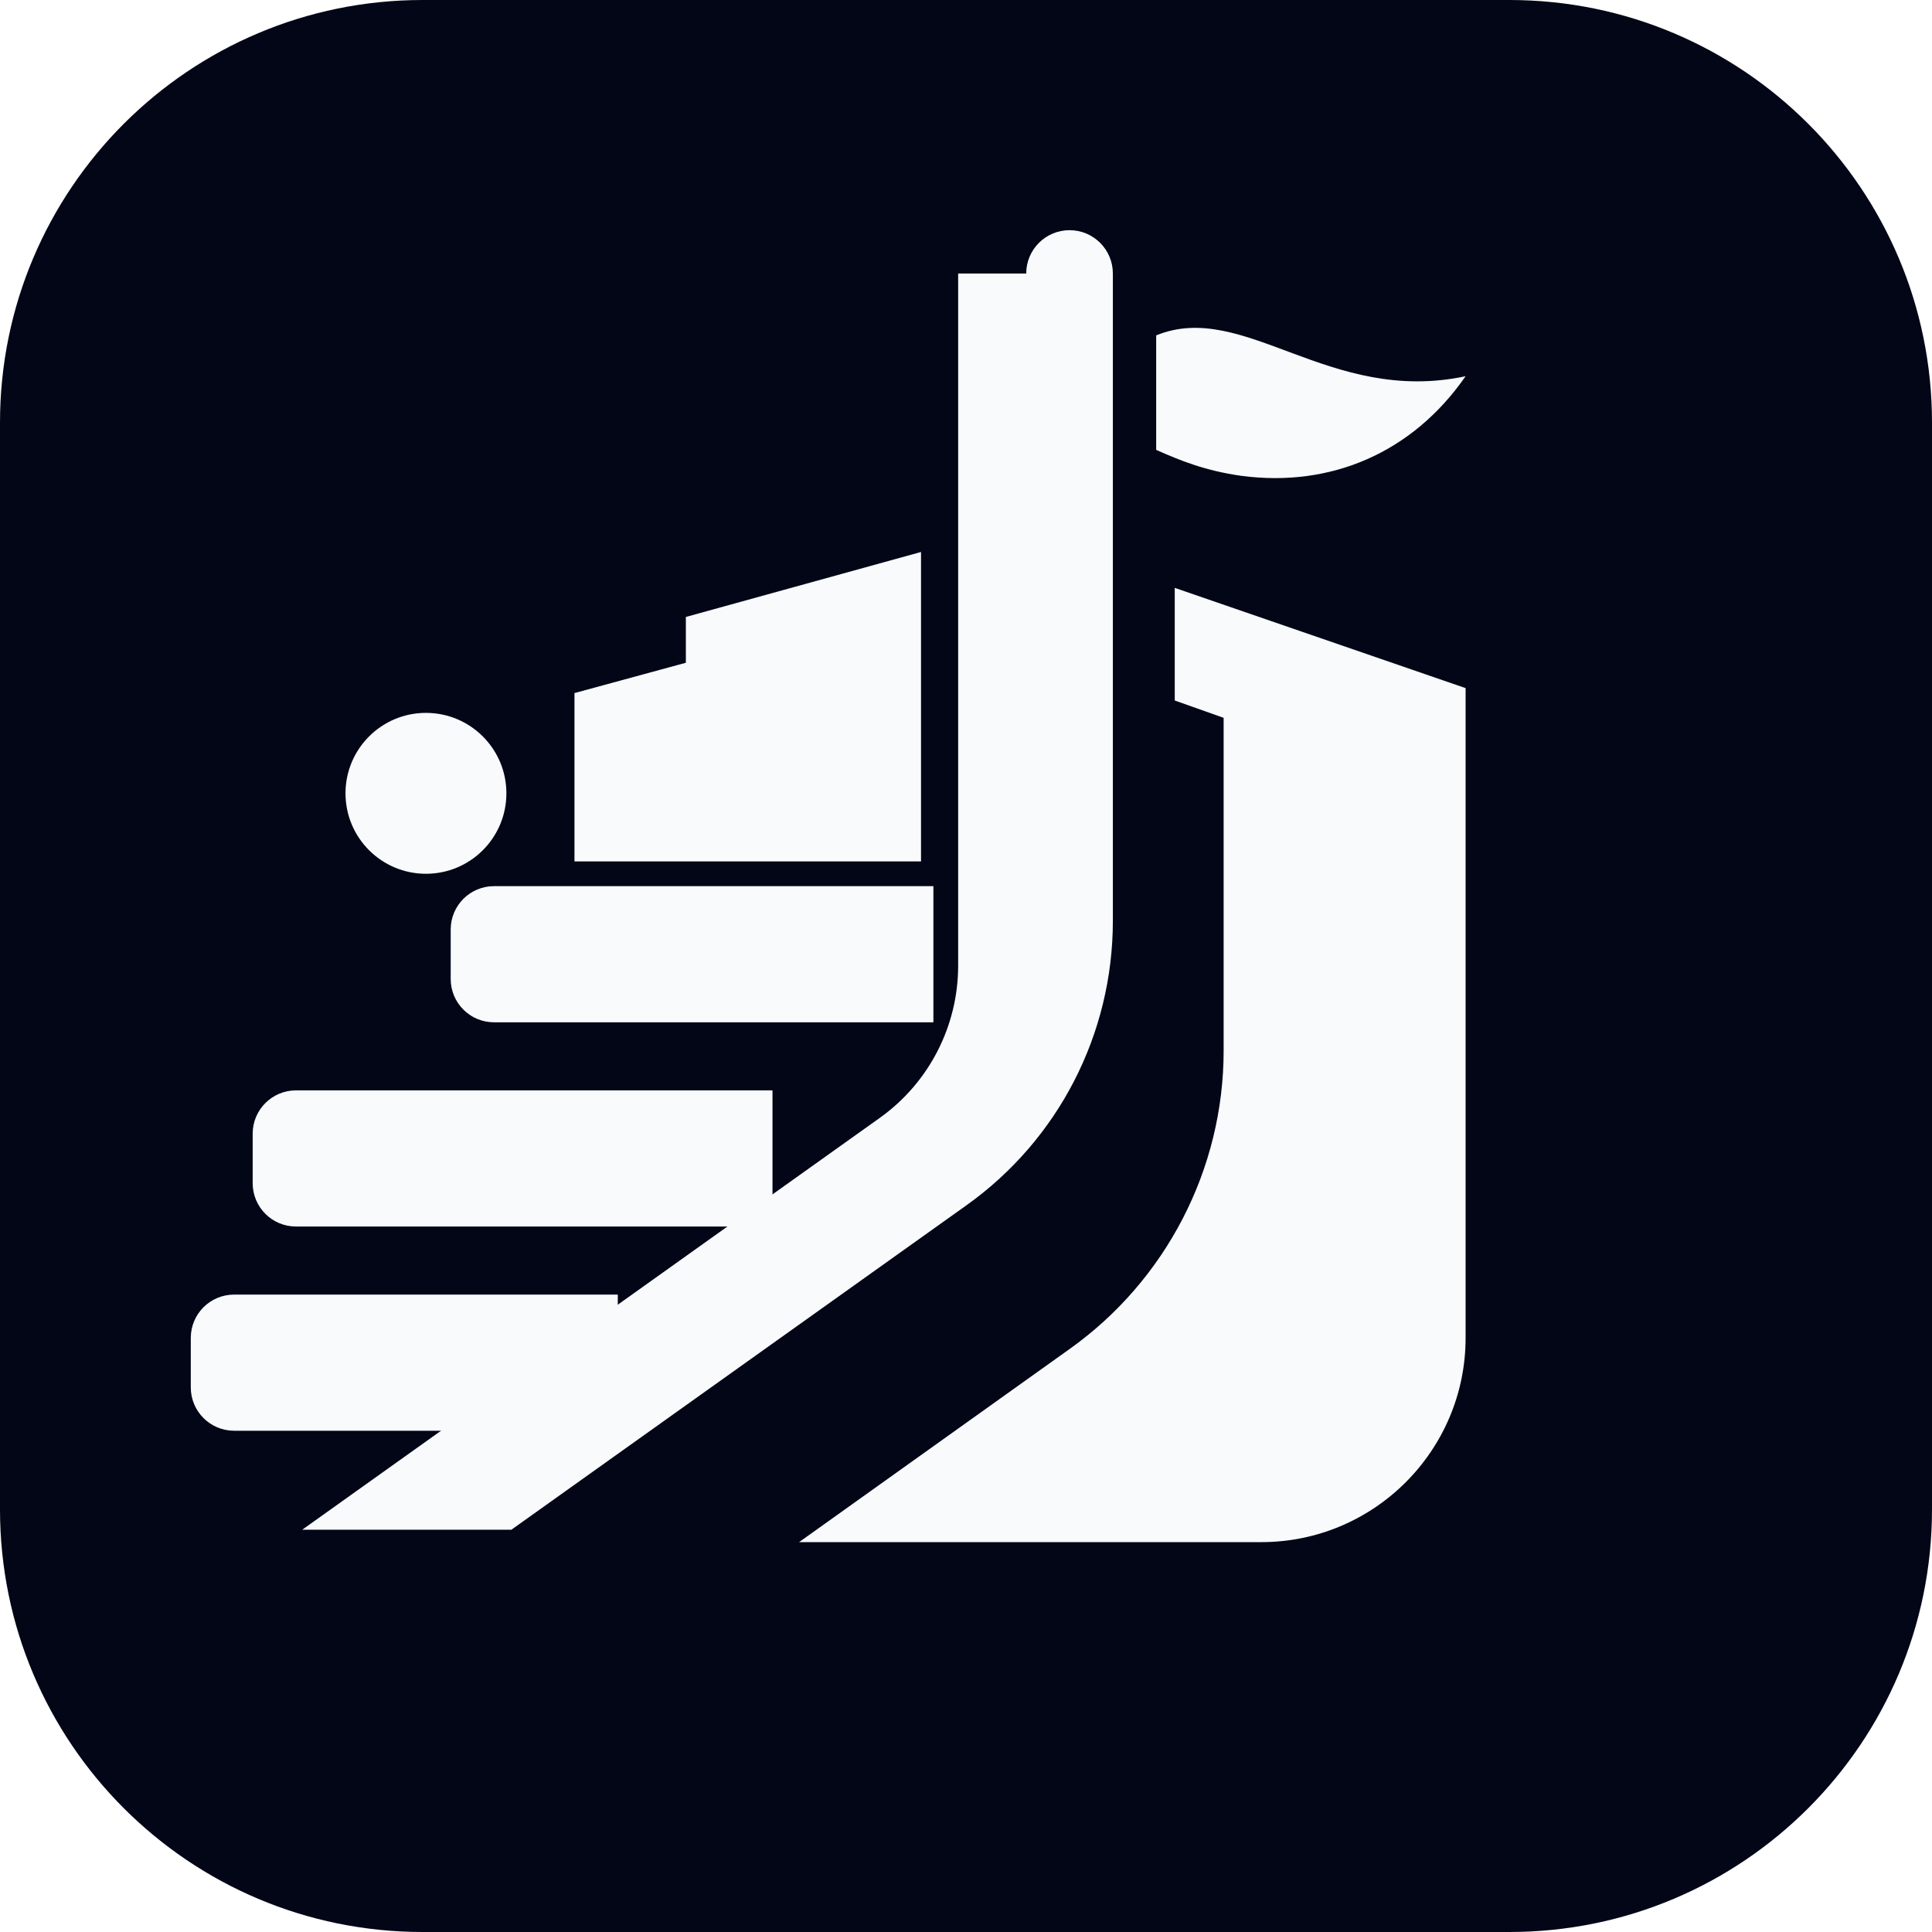
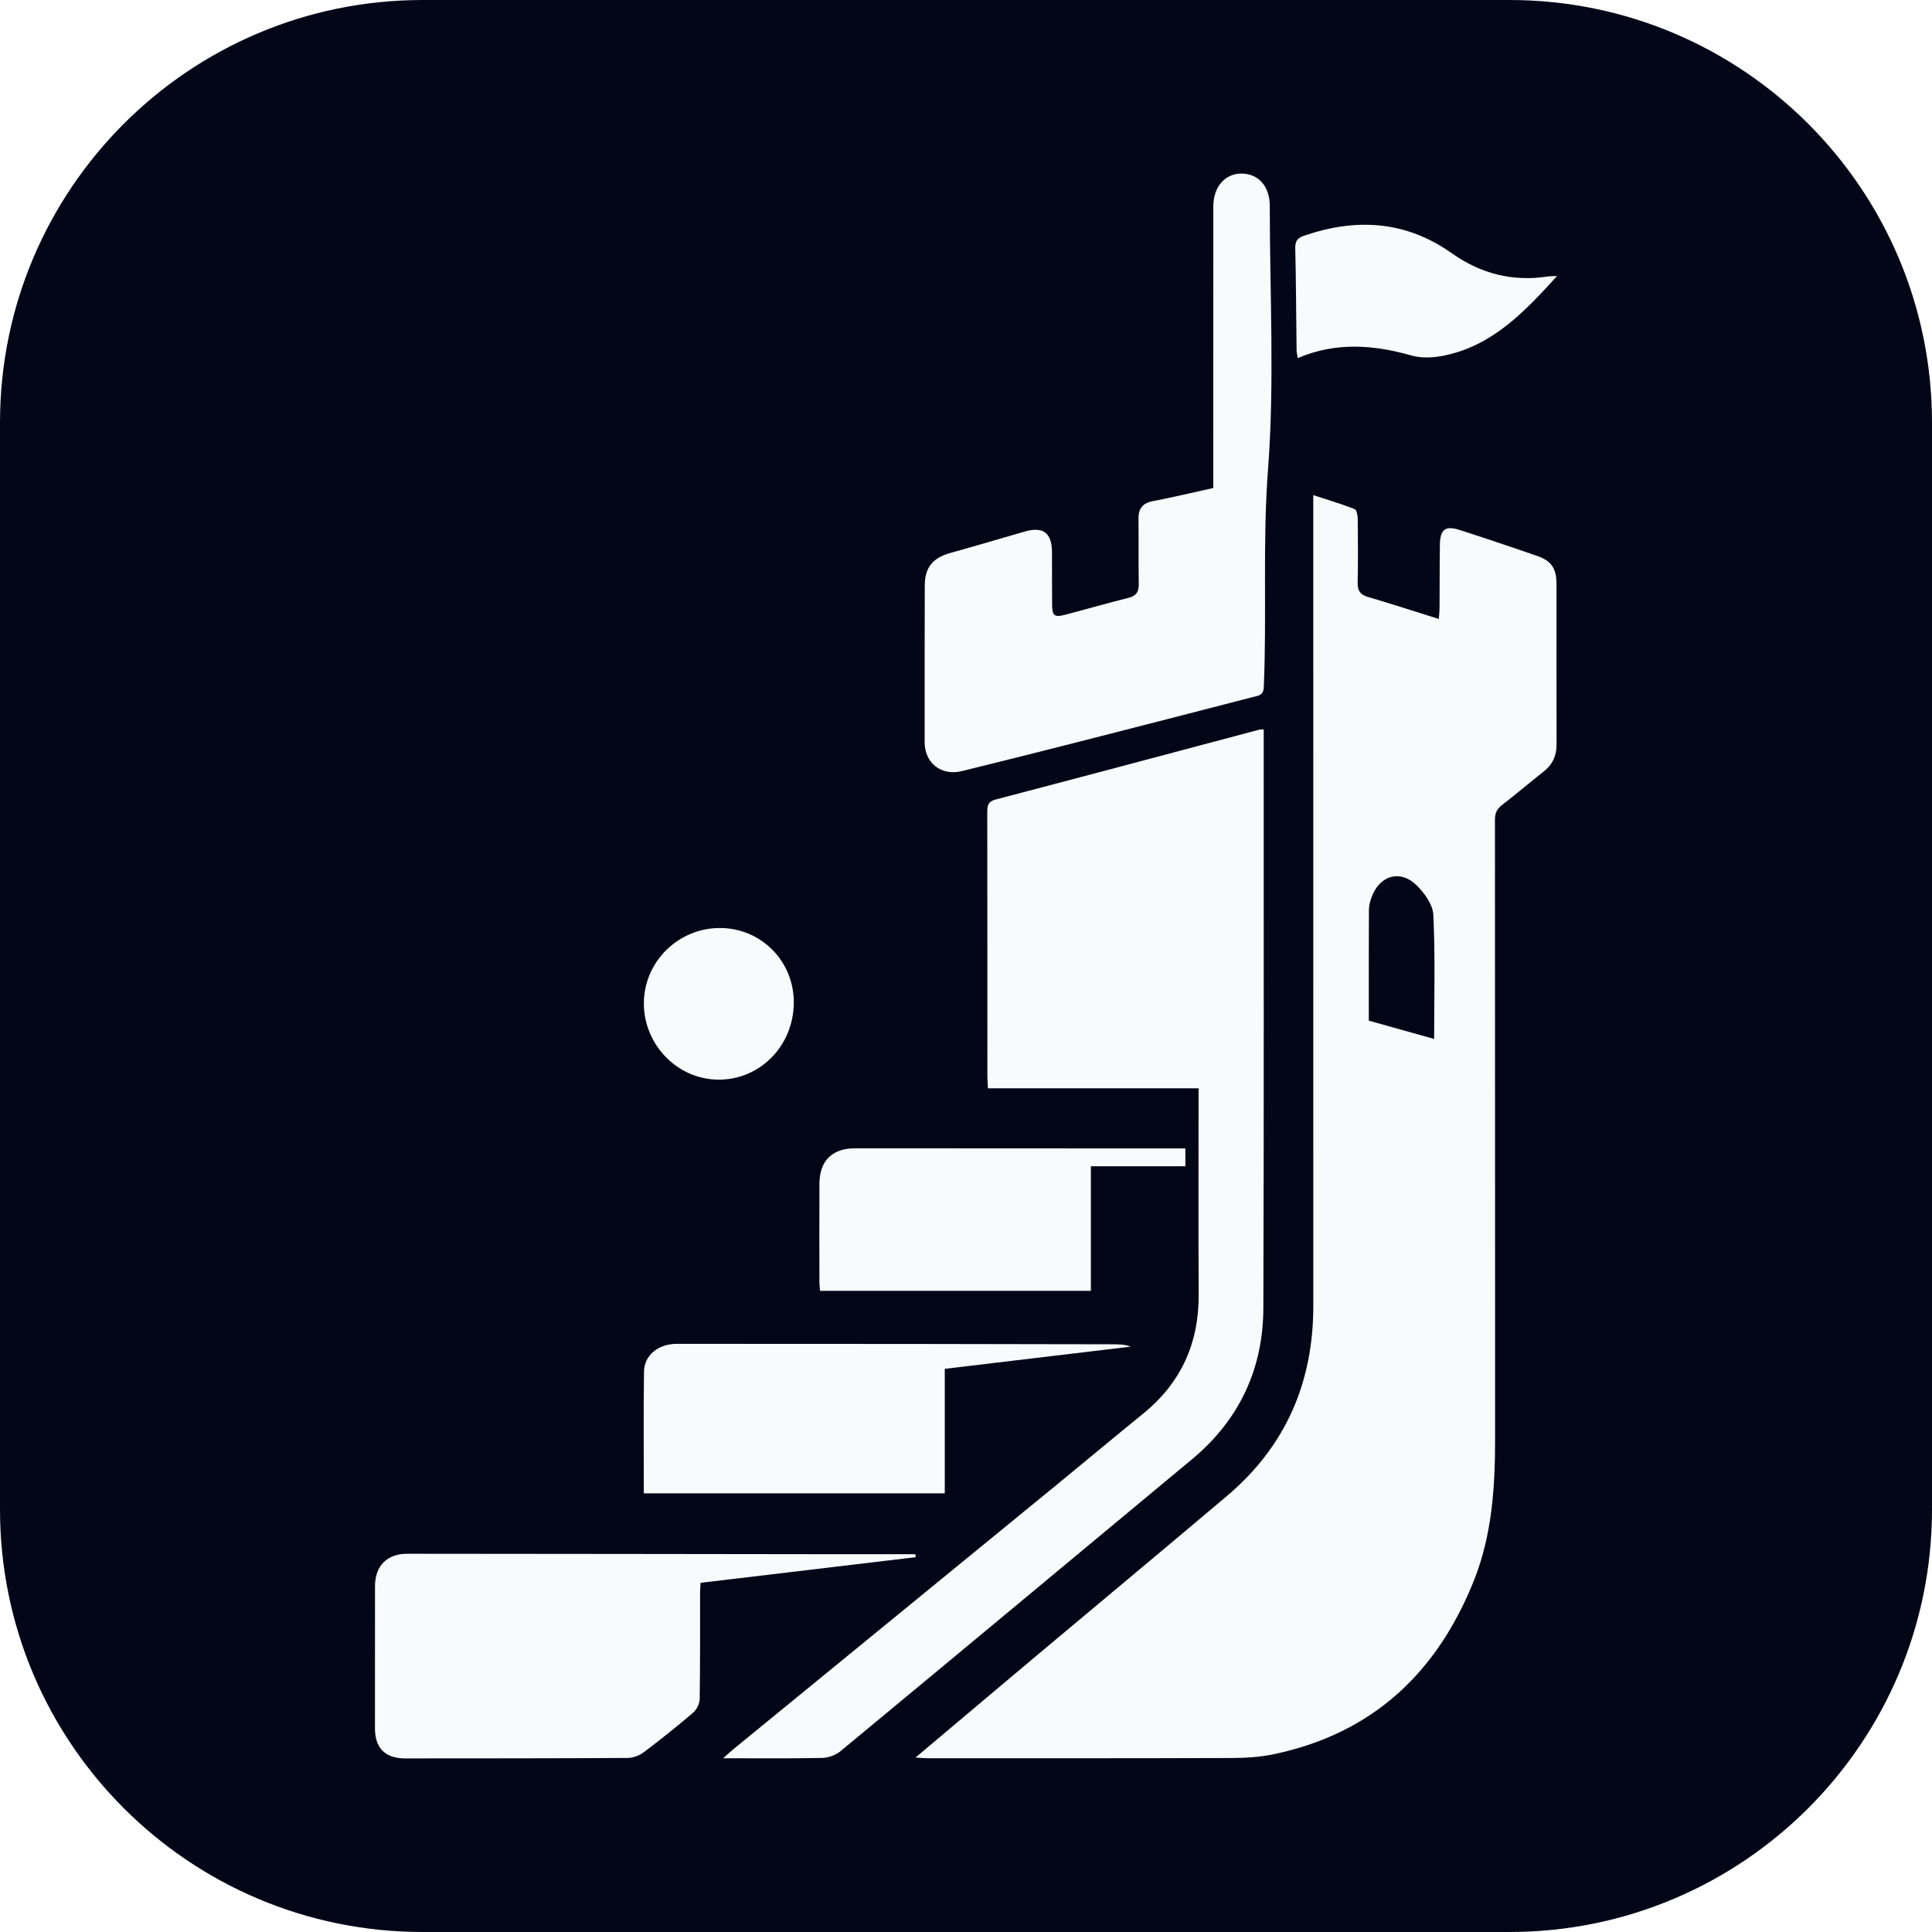
- <svg xmlns="http://www.w3.org/2000/svg" viewBox="0 0 256 256" fill="currentColor">
+ <svg xmlns="http://www.w3.org/2000/svg" viewBox="0 0 256 256">
  <rect width="256" height="256" rx="56" fill="#020617" />
-   <g fill="#f8fafc" transform="translate(22 10) scale(.82)">
-     <path d="M139 32a7 7 0 0 1 14 0v104.6c0 18.3-8.8 35.4-23.7 46L55.8 235H22l93.4-66.6A30.2 30.2 0 0 0 128 143.8V32h11Z" />
-     <path d="M160 42c14.2-5.8 27.9 11.3 50 6.6-8.6 12.4-21.8 18-36.2 16.1-5.8-.8-10-2.5-13.8-4.2V42Z" />
-     <path d="M163 82.8 210 99v105c0 18.2-14.8 33-33 33h-74.7l43.7-31.2c15.6-11.1 24.9-29.1 24.9-48.2V103.8L163 101V82.8Zm20 59.2a7 7 0 0 1 14 0v24h-14v-24Z" />
-     <path d="M84 87.5 122 77v50H66V99.8l18-4.9v-7.4Zm-31 43.5h71v22H53a7 7 0 0 1-7-7v-8a7 7 0 0 1 7-7Zm-32 33h77v22H21a7 7 0 0 1-7-7v-8a7 7 0 0 1 7-7Zm-10 33h62v22H11a7 7 0 0 1-7-7v-8a7 7 0 0 1 7-7Z" />
-     <circle cx="42" cy="116" r="13" />
+   <g fill="#f8fafc" transform="translate(49.68 23) scale(.19833)">
+     <path d="M361.13,1058.28c28.61-24.08,55.58-46.86,82.62-69.55,41.82-35.09,83.8-69.99,125.49-105.23,39.2-33.13,57.7-75.81,57.69-126.9-.05-177.51-.02-355.01-.02-532.52v-9.26c10,3.28,18.99,5.96,27.69,9.36,1.36.53,1.99,4.36,2.02,6.68.17,14.17.25,28.35-.05,42.51-.11,5.26,1.68,7.95,6.82,9.47,15.55,4.58,30.97,9.59,47.4,14.73.21-2.91.48-5.06.49-7.22.1-14.17.02-28.35.23-42.52.15-10.07,3.69-12.79,13.08-9.76,17.45,5.63,34.83,11.45,52.15,17.48,9.32,3.24,12.66,8.43,12.67,18.46.03,35.78-.07,71.56.05,107.34.03,7.56-2.6,13.42-8.55,18.1-9.31,7.32-18.32,15.04-27.71,22.25-3.47,2.67-4.92,5.42-4.91,9.88.11,138.01.03,276.02.1,414.03.01,32.23-2.08,64.19-14.18,94.47-24.52,61.33-67.45,101.93-133.21,115.85-9.24,1.96-18.91,2.61-28.38,2.64-67.61.24-135.22.17-202.83.18-2.22,0-4.44-.24-8.67-.49ZM707.67,578.13c0-28.19.75-55.54-.53-82.79-.32-6.88-5.92-14.7-11.24-19.89-10.81-10.58-24.41-6.66-29.84,7.52-1.06,2.78-1.94,5.84-1.96,8.77-.15,24.56-.09,49.13-.09,74.2,14.53,4.06,28.94,8.09,43.64,12.2Z" />
+     <path d="M550.29,611.15h-140.74c-.15-3.18-.37-5.67-.37-8.15-.02-58.79.02-117.58-.07-176.37,0-4.36.43-7.09,5.61-8.45,58.86-15.42,117.64-31.12,176.45-46.74.42-.11.9-.01,2.63-.01,0,2.81,0,5.68,0,8.54-.03,125.94.18,251.88-.23,377.83-.13,40.79-16.04,74.87-47.7,101.19-78.26,65.05-156.45,130.16-234.85,195.04-3.21,2.66-8.17,4.4-12.36,4.49-21.32.45-42.66.21-66.02.21,3.09-2.75,4.81-4.38,6.64-5.88,71.94-58.84,143.89-117.65,215.82-176.5,19.42-15.89,38.64-32.02,58.12-47.83,25.37-20.58,37.33-47.15,37.14-79.7-.26-43.22-.07-86.44-.08-129.66,0-2.29,0-4.57,0-8Z" />
+     <path d="M560.11,210.07c0-7.96,0-15.13,0-22.31.01-55.3.02-110.61.03-165.91,0-13.02,7.86-22.02,19.1-21.85,11.18.17,18.62,8.67,18.62,21.58-.02,58.79,3.25,117.83-1.19,176.29-3.69,48.59-.74,96.93-2.82,145.33-.24,5.6-3.85,5.64-7.21,6.51-38.68,10.01-77.36,19.98-116.08,29.85-26.11,6.66-52.25,13.21-78.42,19.65-13.71,3.38-24.86-5.34-24.87-19.28-.03-34.86.01-69.71.07-104.57.02-12.2,5.31-18.61,17.17-21.91,16.55-4.6,33.02-9.5,49.53-14.27,12.34-3.56,18.24.81,18.31,13.64.07,11.85-.05,23.7.09,35.55.09,7.1,1.61,8.22,8.64,6.39,14.15-3.7,28.21-7.77,42.4-11.3,5.37-1.34,6.93-4.22,6.84-9.43-.26-14.4.02-28.81-.19-43.22-.1-6.94,2.65-10.63,9.69-11.98,13.22-2.53,26.31-5.68,40.3-8.76Z" />
+     <path d="M361.32,924.39c-47.66,5.68-95.31,11.36-143.75,17.13-.12,2.35-.34,4.79-.35,7.24-.04,23.47.13,46.94-.25,70.41-.05,3.11-2.01,7.08-4.39,9.12-10.77,9.2-21.85,18.06-33.17,26.57-2.88,2.16-7.06,3.65-10.65,3.67-49.49.29-98.99.3-148.49.31-13.39,0-20.24-6.84-20.25-20.15-.04-31.6-.03-63.21.03-94.81.03-13.68,7.96-21.79,21.61-21.78,95.97.05,191.94.2,287.91.31,17.15.02,34.3,0,51.45,0,.1.66.2,1.33.3,1.99Z" />
+     <path d="M179.64,881.76c0-27.43-.27-54.36.13-81.28.16-11.16,9.64-18.62,21.94-18.62,52.72.02,105.44.02,158.16.07,44.36.04,88.72.15,133.07.23,3.93,0,7.87,0,11.94,1.58-41.18,4.92-82.37,9.83-124.17,14.82v83.19h-201.07Z" />
+     <path d="M541.46,651.31v11.92h-63.14v83.22h-180.91c-.16-2.11-.45-4.12-.45-6.13-.03-21.82-.06-43.65.02-65.47.05-15.26,8.51-23.64,23.77-23.63,70.81.02,141.62.06,212.43.1,2.51,0,5.02,0,8.29,0Z" />
+     <path d="M789.79,68.43c-21.66,23.89-42.73,46.06-74.45,52.96-7.27,1.58-15.63,2.2-22.63.21-25.49-7.24-50.59-9.24-76.16,1.67-.36-2.34-.77-3.82-.79-5.3-.28-22.74-.36-45.48-.88-68.22-.11-4.86,1.6-6.76,6.03-8.28,34.87-11.94,67.86-10,98.71,11.86,19.17,13.58,40.53,19.02,63.96,15.43,1.5-.23,3.04-.17,6.2-.33Z" />
+     <path d="M230.89,504.03c27.49.25,49.21,22.49,48.96,50.14-.27,28.73-22.72,51.45-50.58,51.18-27.41-.27-49.86-23.56-49.59-51.46.26-27.63,23.35-50.1,51.22-49.85Z" />
  </g>
</svg>
